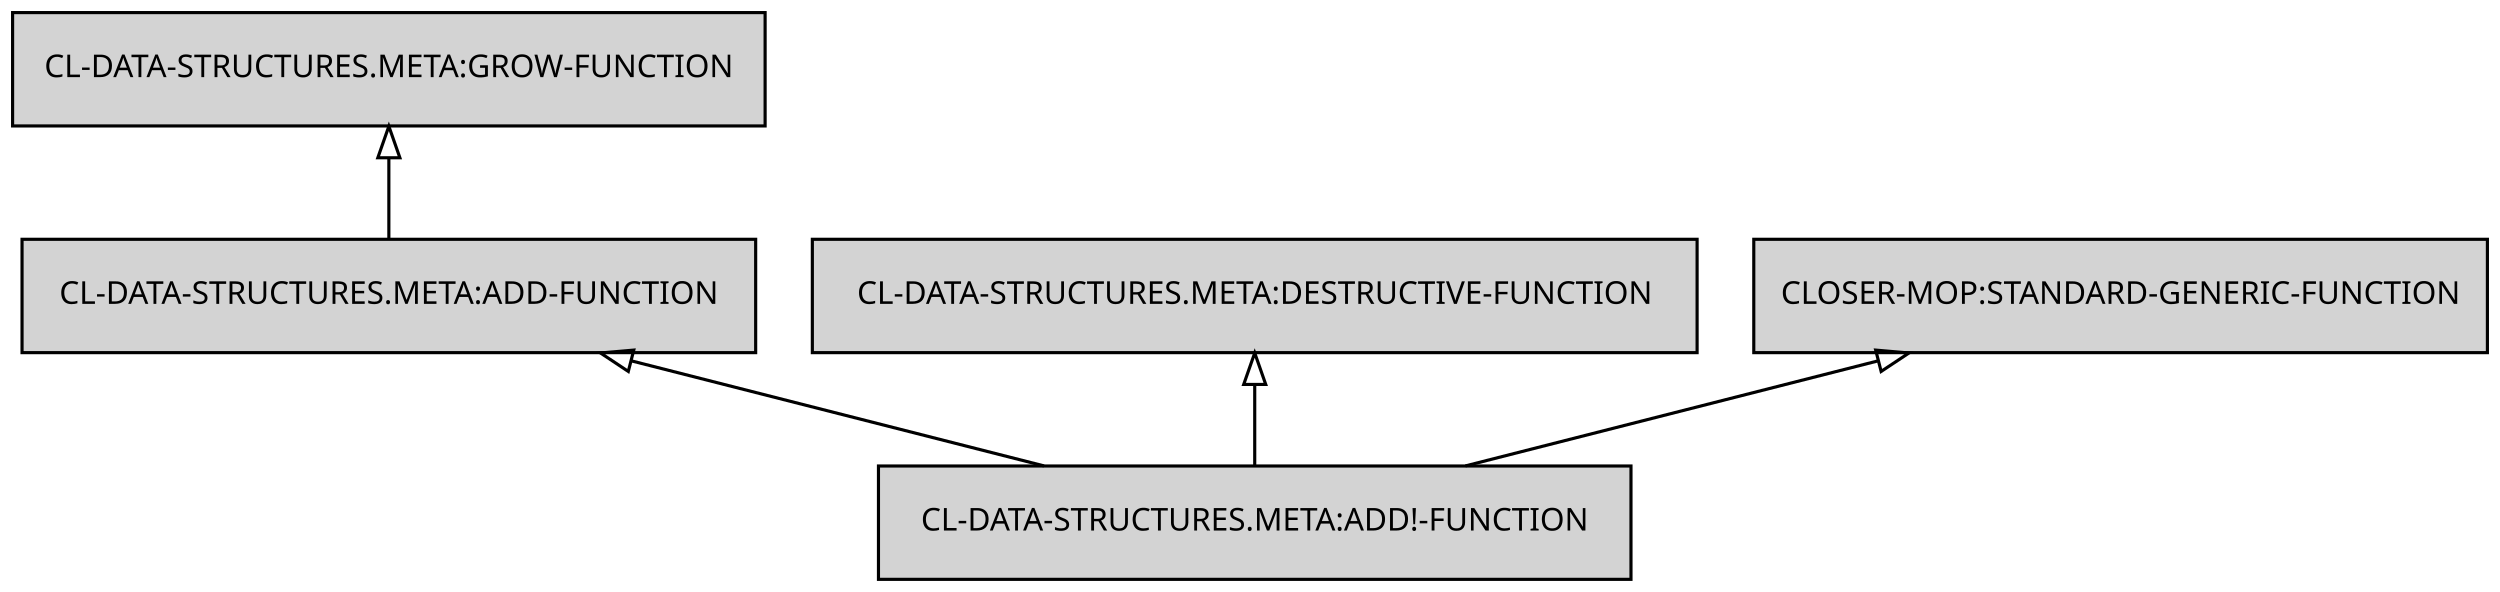
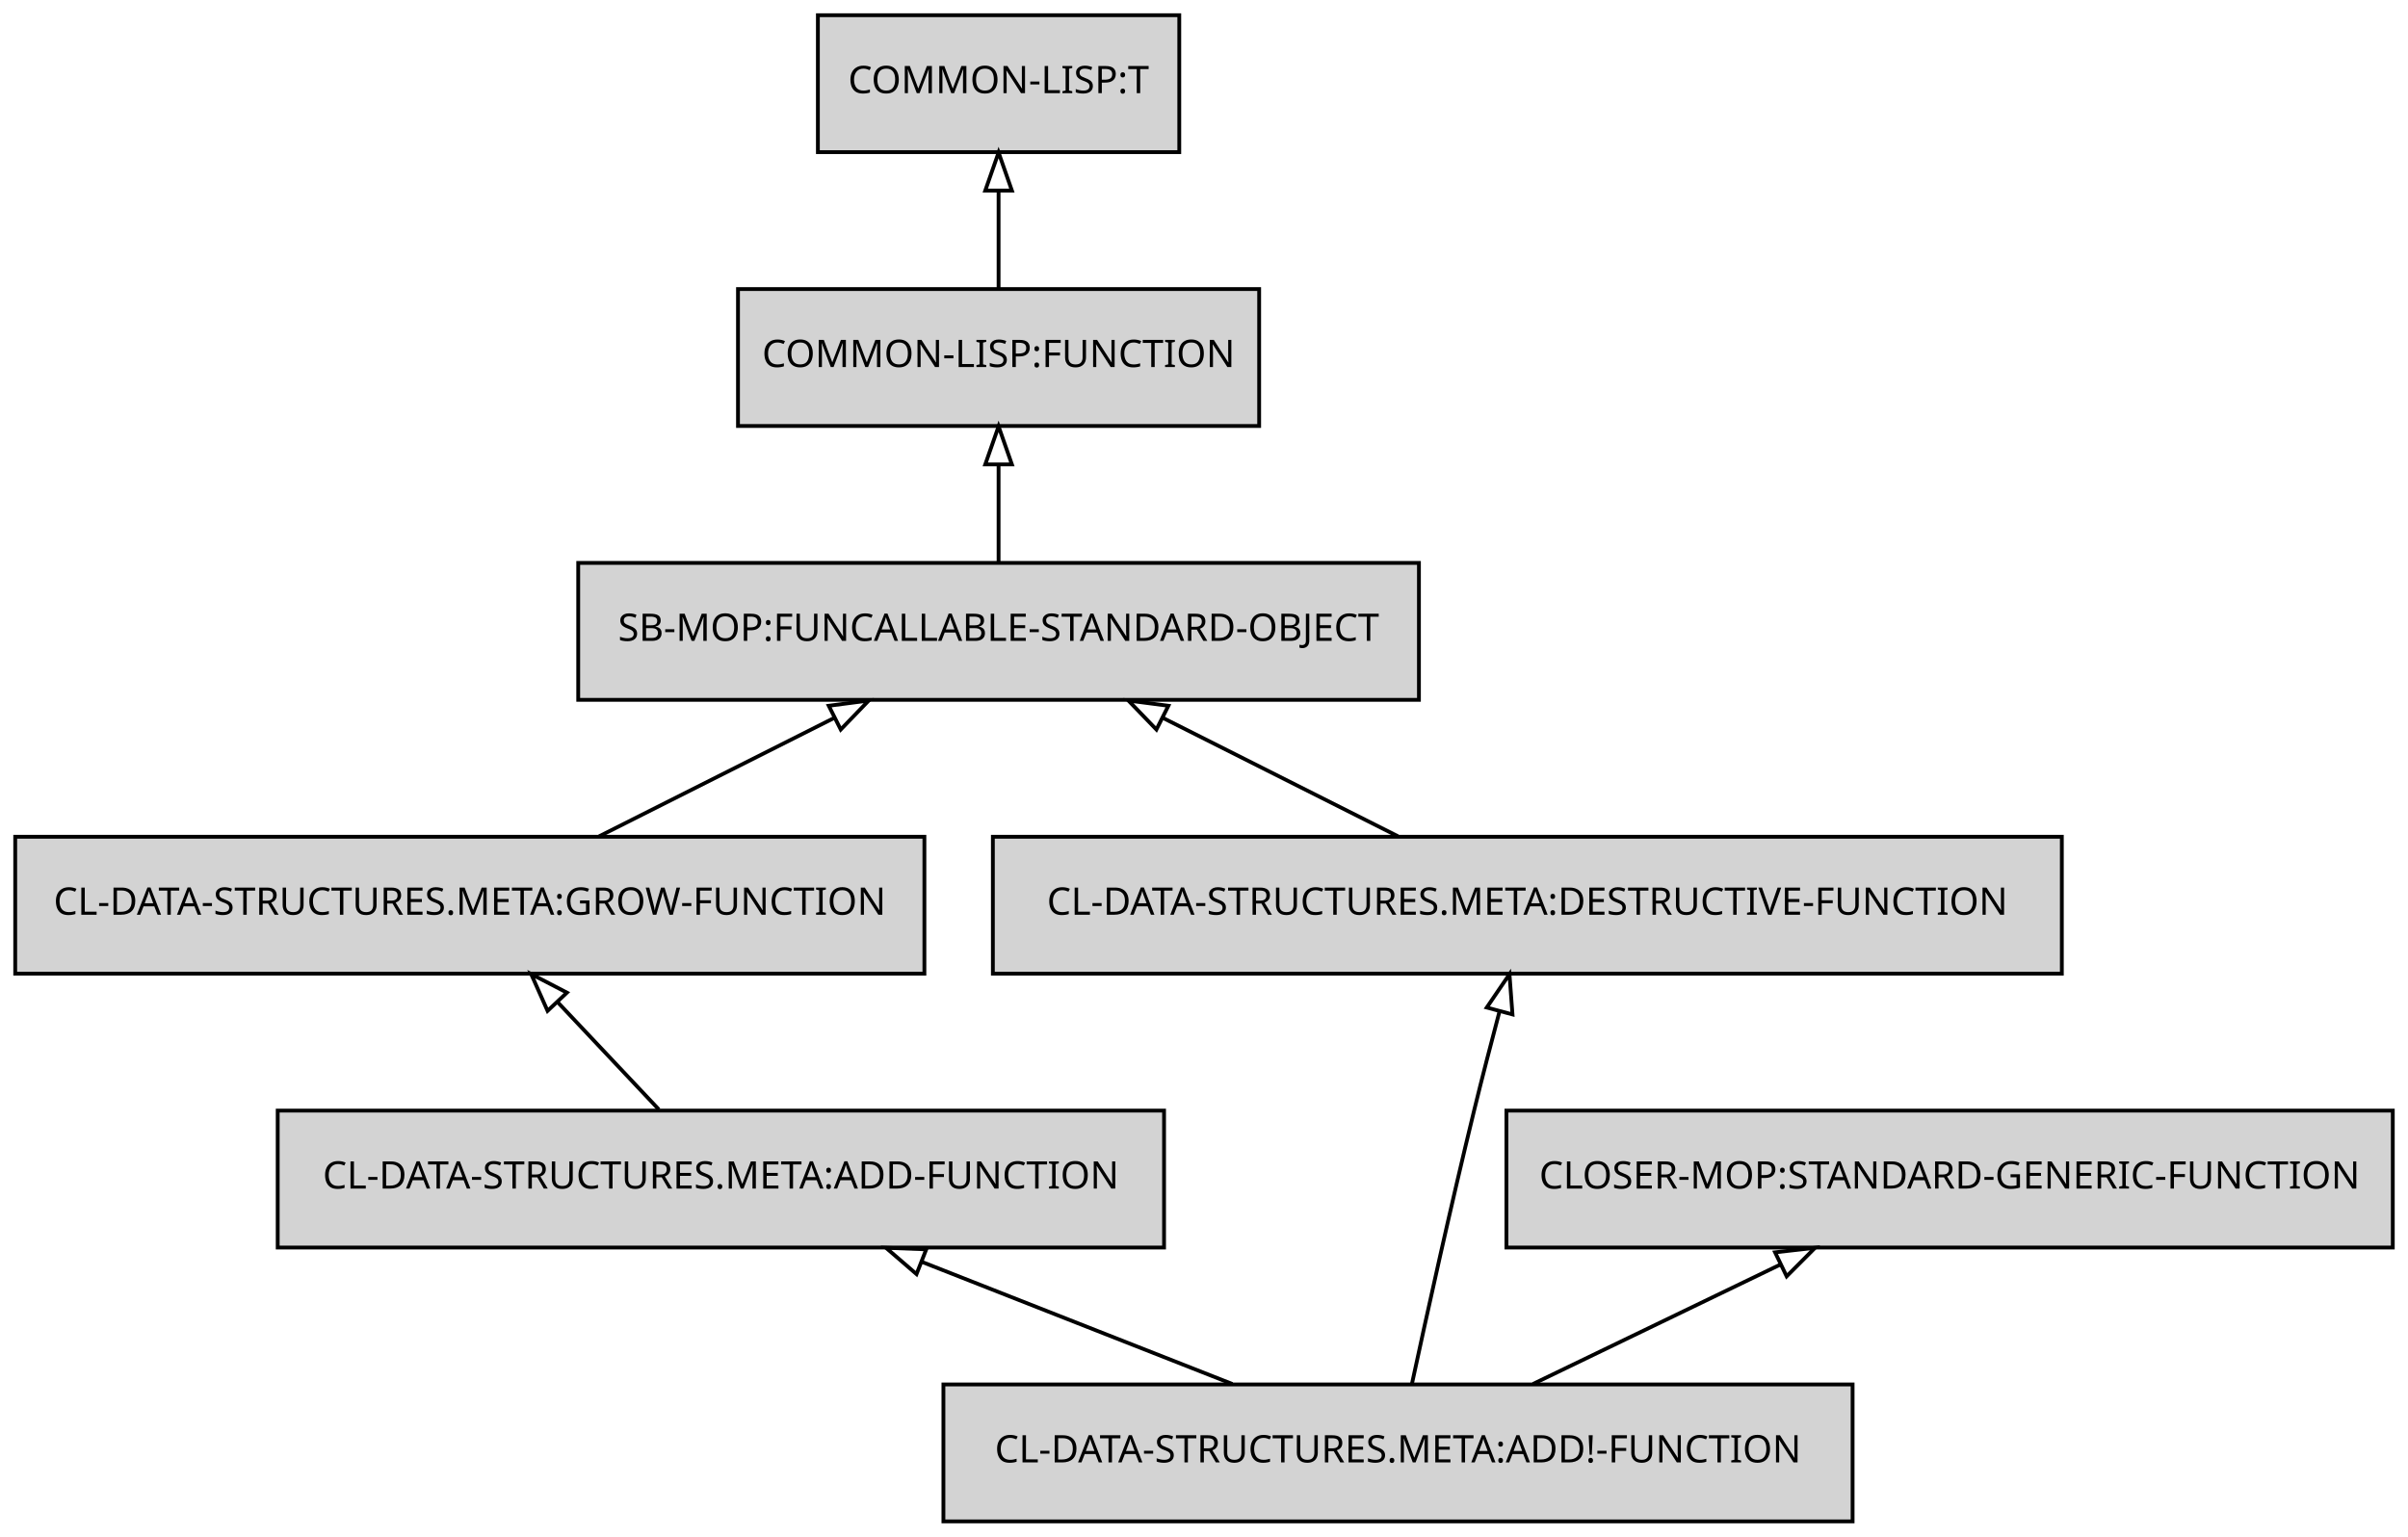
- <svg xmlns="http://www.w3.org/2000/svg" width="794pt" height="188pt" viewBox="0.00 0.00 794.00 188.00">
-   <g id="graph0" class="graph" transform="scale(1 1) rotate(0) translate(4 184)">
-     <polygon fill="transparent" stroke="transparent" points="-4,4 -4,-184 790,-184 790,4 -4,4" />
+ <svg xmlns="http://www.w3.org/2000/svg" width="633pt" height="404pt" viewBox="0.00 0.00 633.00 404.00">
+   <g id="graph0" class="graph" transform="scale(1 1) rotate(0) translate(4 400)">
+     <polygon fill="transparent" stroke="transparent" points="-4,4 -4,-400 629,-400 629,4 -4,4" />
    <g id="node1" class="node">
-       <polygon fill="lightgrey" stroke="black" points="514,-36 275,-36 275,0 514,0 514,-36" />
-       <text text-anchor="middle" x="394.5" y="-15.5" font-family="Fira Mono" font-size="10.00">CL-DATA-STRUCTURES.META:ADD!-FUNCTION</text>
+       <polygon fill="lightgrey" stroke="black" points="483,-36 244,-36 244,0 483,0 483,-36" />
+       <text text-anchor="middle" x="363.5" y="-15.5" font-family="Fira Mono" font-size="10.00">CL-DATA-STRUCTURES.META:ADD!-FUNCTION</text>
    </g>
    <g id="node2" class="node">
-       <polygon fill="lightgrey" stroke="black" points="236,-108 3,-108 3,-72 236,-72 236,-108" />
-       <text text-anchor="middle" x="119.5" y="-87.5" font-family="Fira Mono" font-size="10.00">CL-DATA-STRUCTURES.META:ADD-FUNCTION</text>
+       <polygon fill="lightgrey" stroke="black" points="302,-108 69,-108 69,-72 302,-72 302,-108" />
+       <text text-anchor="middle" x="185.5" y="-87.5" font-family="Fira Mono" font-size="10.00">CL-DATA-STRUCTURES.META:ADD-FUNCTION</text>
    </g>
    <g id="edge1" class="edge">
-       <path fill="none" stroke="black" d="M327.58,-36.03C287.99,-46.11 237.68,-58.92 196.45,-69.41" />
-       <polygon fill="none" stroke="black" points="195.55,-66.03 186.72,-71.89 197.28,-72.81 195.55,-66.03" />
+       <path fill="none" stroke="black" d="M319.96,-36.12C295.3,-45.82 264.28,-58.02 238.25,-68.26" />
+       <polygon fill="none" stroke="black" points="236.93,-65.01 228.9,-71.93 239.49,-71.53 236.93,-65.01" />
    </g>
    <g id="node4" class="node">
-       <polygon fill="lightgrey" stroke="black" points="535,-108 254,-108 254,-72 535,-72 535,-108" />
-       <text text-anchor="middle" x="394.5" y="-87.5" font-family="Fira Mono" font-size="10.00">CL-DATA-STRUCTURES.META:DESTRUCTIVE-FUNCTION</text>
+       <polygon fill="lightgrey" stroke="black" points="538,-180 257,-180 257,-144 538,-144 538,-180" />
+       <text text-anchor="middle" x="397.5" y="-159.5" font-family="Fira Mono" font-size="10.00">CL-DATA-STRUCTURES.META:DESTRUCTIVE-FUNCTION</text>
    </g>
    <g id="edge2" class="edge">
-       <path fill="none" stroke="black" d="M394.5,-36.3C394.5,-44.02 394.5,-53.29 394.5,-61.89" />
-       <polygon fill="none" stroke="black" points="391,-61.9 394.5,-71.9 398,-61.9 391,-61.9" />
+       <path fill="none" stroke="black" d="M367.15,-36.11C371.02,-54.06 377.41,-83.08 383.5,-108 385.56,-116.45 387.94,-125.62 390.14,-133.93" />
+       <polygon fill="none" stroke="black" points="386.83,-135.1 392.8,-143.86 393.59,-133.29 386.83,-135.1" />
    </g>
-     <g id="node5" class="node">
-       <polygon fill="lightgrey" stroke="black" points="786,-108 553,-108 553,-72 786,-72 786,-108" />
-       <text text-anchor="middle" x="669.5" y="-87.5" font-family="Fira Mono" font-size="10.00">CLOSER-MOP:STANDARD-GENERIC-FUNCTION</text>
+     <g id="node8" class="node">
+       <polygon fill="lightgrey" stroke="black" points="625,-108 392,-108 392,-72 625,-72 625,-108" />
+       <text text-anchor="middle" x="508.5" y="-87.5" font-family="Fira Mono" font-size="10.00">CLOSER-MOP:STANDARD-GENERIC-FUNCTION</text>
    </g>
    <g id="edge3" class="edge">
-       <path fill="none" stroke="black" d="M461.42,-36.03C501.01,-46.11 551.32,-58.92 592.55,-69.41" />
-       <polygon fill="none" stroke="black" points="591.72,-72.81 602.28,-71.89 593.45,-66.03 591.72,-72.81" />
+       <path fill="none" stroke="black" d="M398.97,-36.12C418.62,-45.61 443.22,-57.49 464.13,-67.58" />
+       <polygon fill="none" stroke="black" points="462.62,-70.74 473.14,-71.93 465.66,-64.43 462.62,-70.74" />
    </g>
    <g id="node3" class="node">
      <polygon fill="lightgrey" stroke="black" points="239,-180 0,-180 0,-144 239,-144 239,-180" />
      <text text-anchor="middle" x="119.5" y="-159.5" font-family="Fira Mono" font-size="10.00">CL-DATA-STRUCTURES.META:GROW-FUNCTION</text>
    </g>
    <g id="edge4" class="edge">
-       <path fill="none" stroke="black" d="M119.5,-108.3C119.5,-116.02 119.5,-125.29 119.5,-133.89" />
-       <polygon fill="none" stroke="black" points="116,-133.9 119.5,-143.9 123,-133.9 116,-133.9" />
+       <path fill="none" stroke="black" d="M169.19,-108.3C161.19,-116.78 151.43,-127.14 142.68,-136.42" />
+       <polygon fill="none" stroke="black" points="139.94,-134.22 135.63,-143.9 145.03,-139.02 139.94,-134.22" />
+     </g>
+     <g id="node5" class="node">
+       <polygon fill="lightgrey" stroke="black" points="369,-252 148,-252 148,-216 369,-216 369,-252" />
+       <text text-anchor="middle" x="258.5" y="-231.5" font-family="Fira Mono" font-size="10.00">SB-MOP:FUNCALLABLE-STANDARD-OBJECT</text>
+     </g>
+     <g id="edge5" class="edge">
+       <path fill="none" stroke="black" d="M153.5,-180.12C172.1,-189.49 195.33,-201.19 215.21,-211.2" />
+       <polygon fill="none" stroke="black" points="213.86,-214.44 224.37,-215.81 217.01,-208.19 213.86,-214.44" />
+     </g>
+     <g id="edge6" class="edge">
+       <path fill="none" stroke="black" d="M363.5,-180.12C344.9,-189.49 321.67,-201.19 301.79,-211.2" />
+       <polygon fill="none" stroke="black" points="299.99,-208.19 292.63,-215.81 303.14,-214.44 299.99,-208.19" />
+     </g>
+     <g id="node6" class="node">
+       <polygon fill="lightgrey" stroke="black" points="327,-324 190,-324 190,-288 327,-288 327,-324" />
+       <text text-anchor="middle" x="258.5" y="-303.5" font-family="Fira Mono" font-size="10.00">COMMON-LISP:FUNCTION</text>
+     </g>
+     <g id="edge7" class="edge">
+       <path fill="none" stroke="black" d="M258.5,-252.3C258.5,-260.02 258.5,-269.29 258.5,-277.89" />
+       <polygon fill="none" stroke="black" points="255,-277.9 258.5,-287.9 262,-277.9 255,-277.9" />
+     </g>
+     <g id="node7" class="node">
+       <polygon fill="lightgrey" stroke="black" points="306,-396 211,-396 211,-360 306,-360 306,-396" />
+       <text text-anchor="middle" x="258.5" y="-375.5" font-family="Fira Mono" font-size="10.00">COMMON-LISP:T</text>
+     </g>
+     <g id="edge8" class="edge">
+       <path fill="none" stroke="black" d="M258.5,-324.3C258.5,-332.02 258.5,-341.29 258.5,-349.89" />
+       <polygon fill="none" stroke="black" points="255,-349.9 258.5,-359.9 262,-349.9 255,-349.9" />
    </g>
  </g>
</svg>
